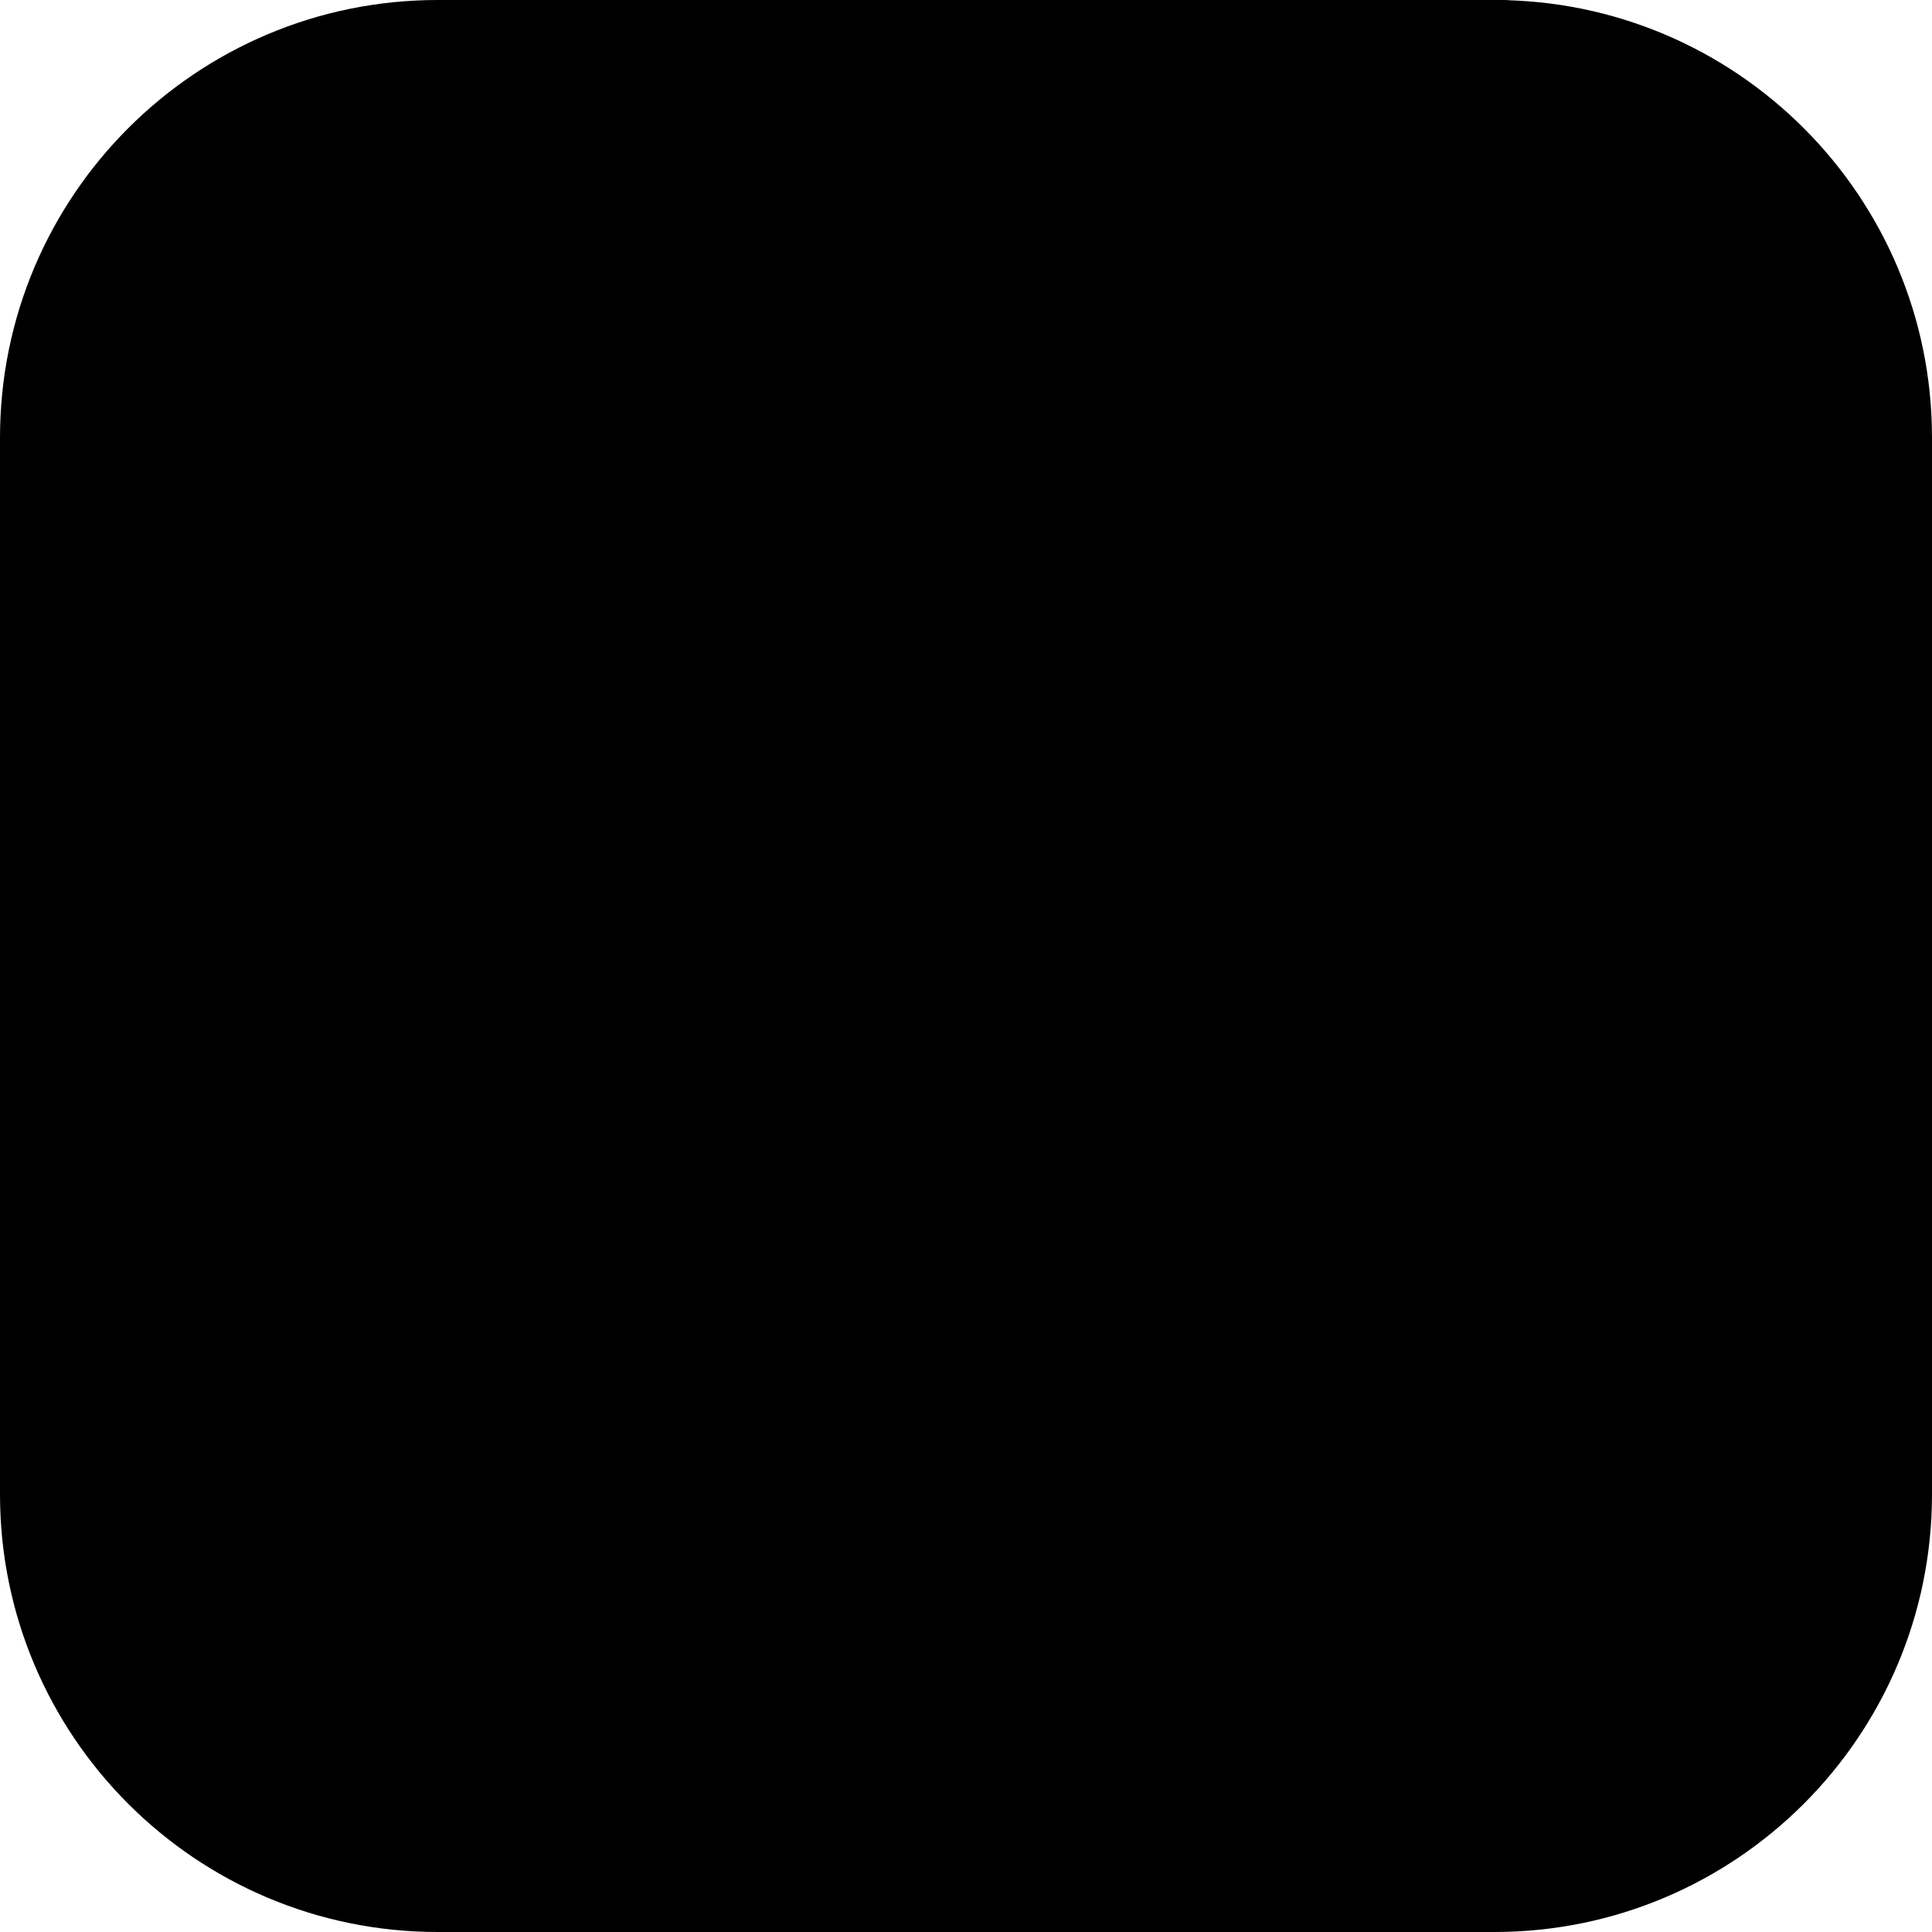
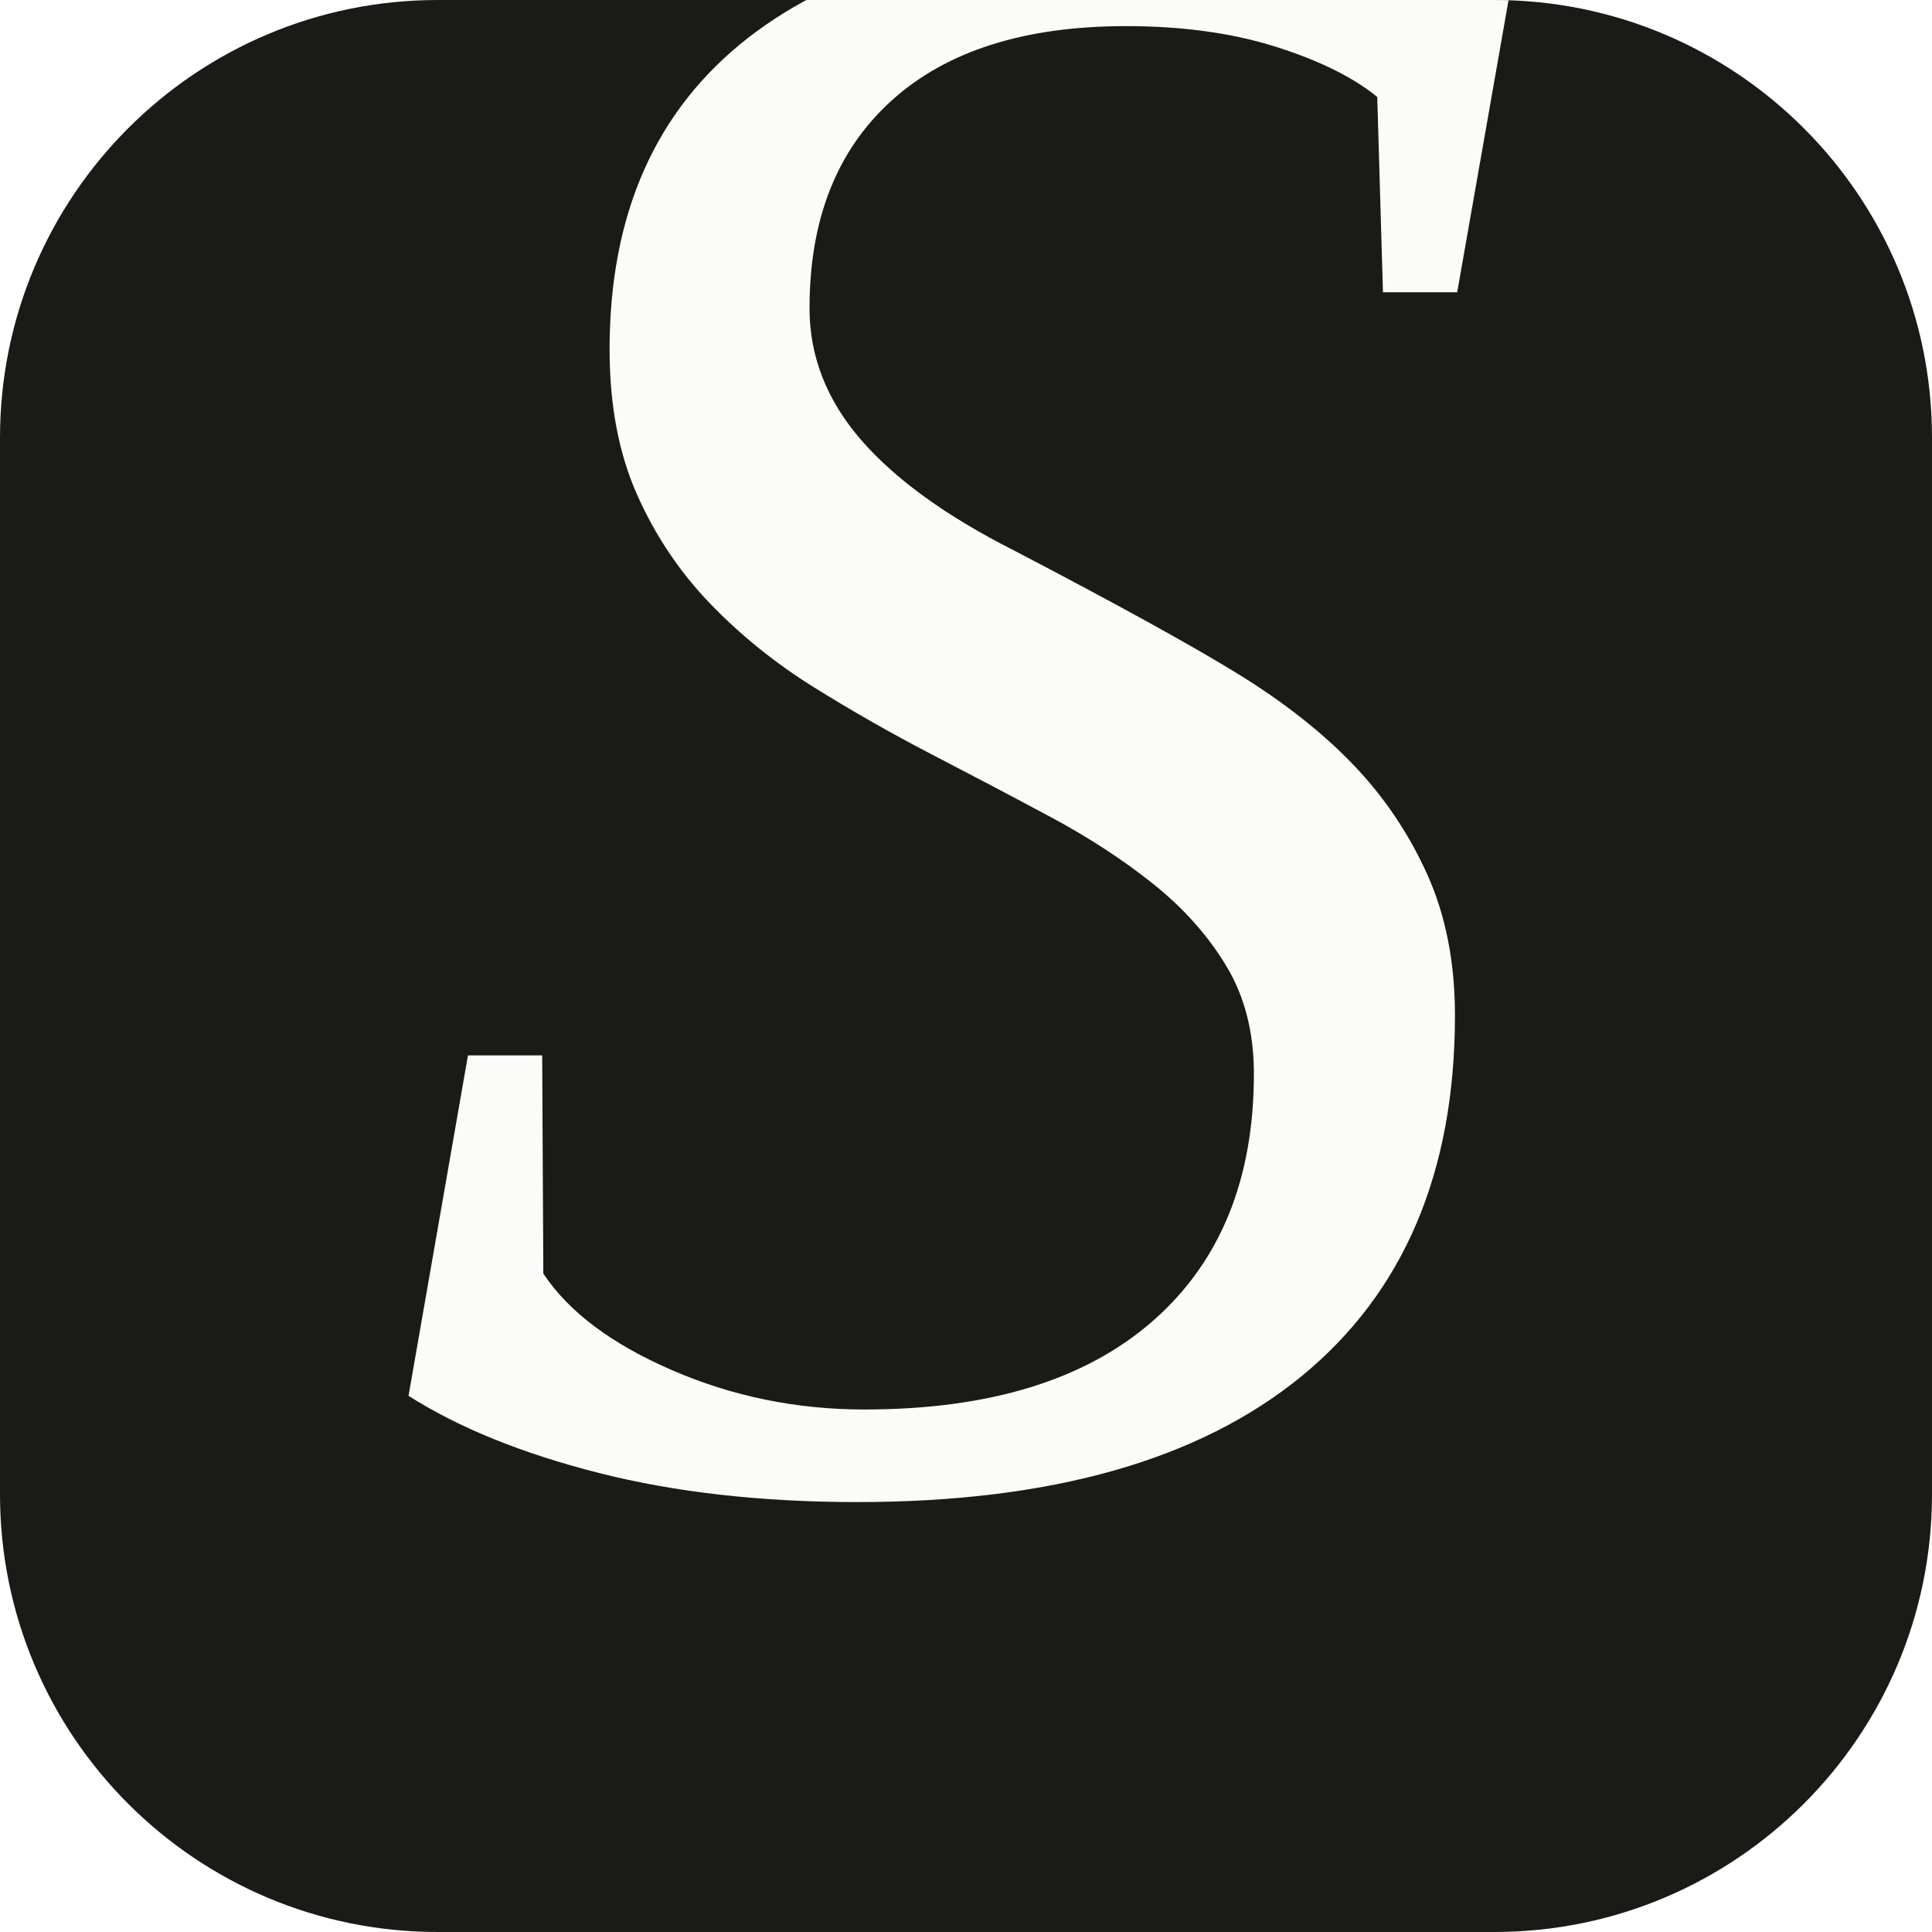
<svg xmlns="http://www.w3.org/2000/svg" viewBox="0 0 512 512" role="img" aria-label="S">
  <defs>
    <clipPath id="clip">
      <rect width="512" height="512" rx="116" ry="116" />
    </clipPath>
  </defs>
-   <rect class="tile" width="512" height="512" rx="116" ry="116" />
+   <rect id="tile" fill="#1a1a17" width="512" height="512" rx="116" ry="116" />
  <g clip-path="url(#clip)">
-     <text class="glyph" x="256" y="392" text-anchor="middle" font-family="Georgia, 'Times New Roman', serif" font-style="italic" font-weight="400" font-size="620">S</text>
+     <text id="glyph" fill="#fbfbf9" x="256" y="392" text-anchor="middle" font-family="Georgia, 'Times New Roman', serif" font-style="italic" font-weight="400" font-size="620">S</text>
  </g>
</svg>
